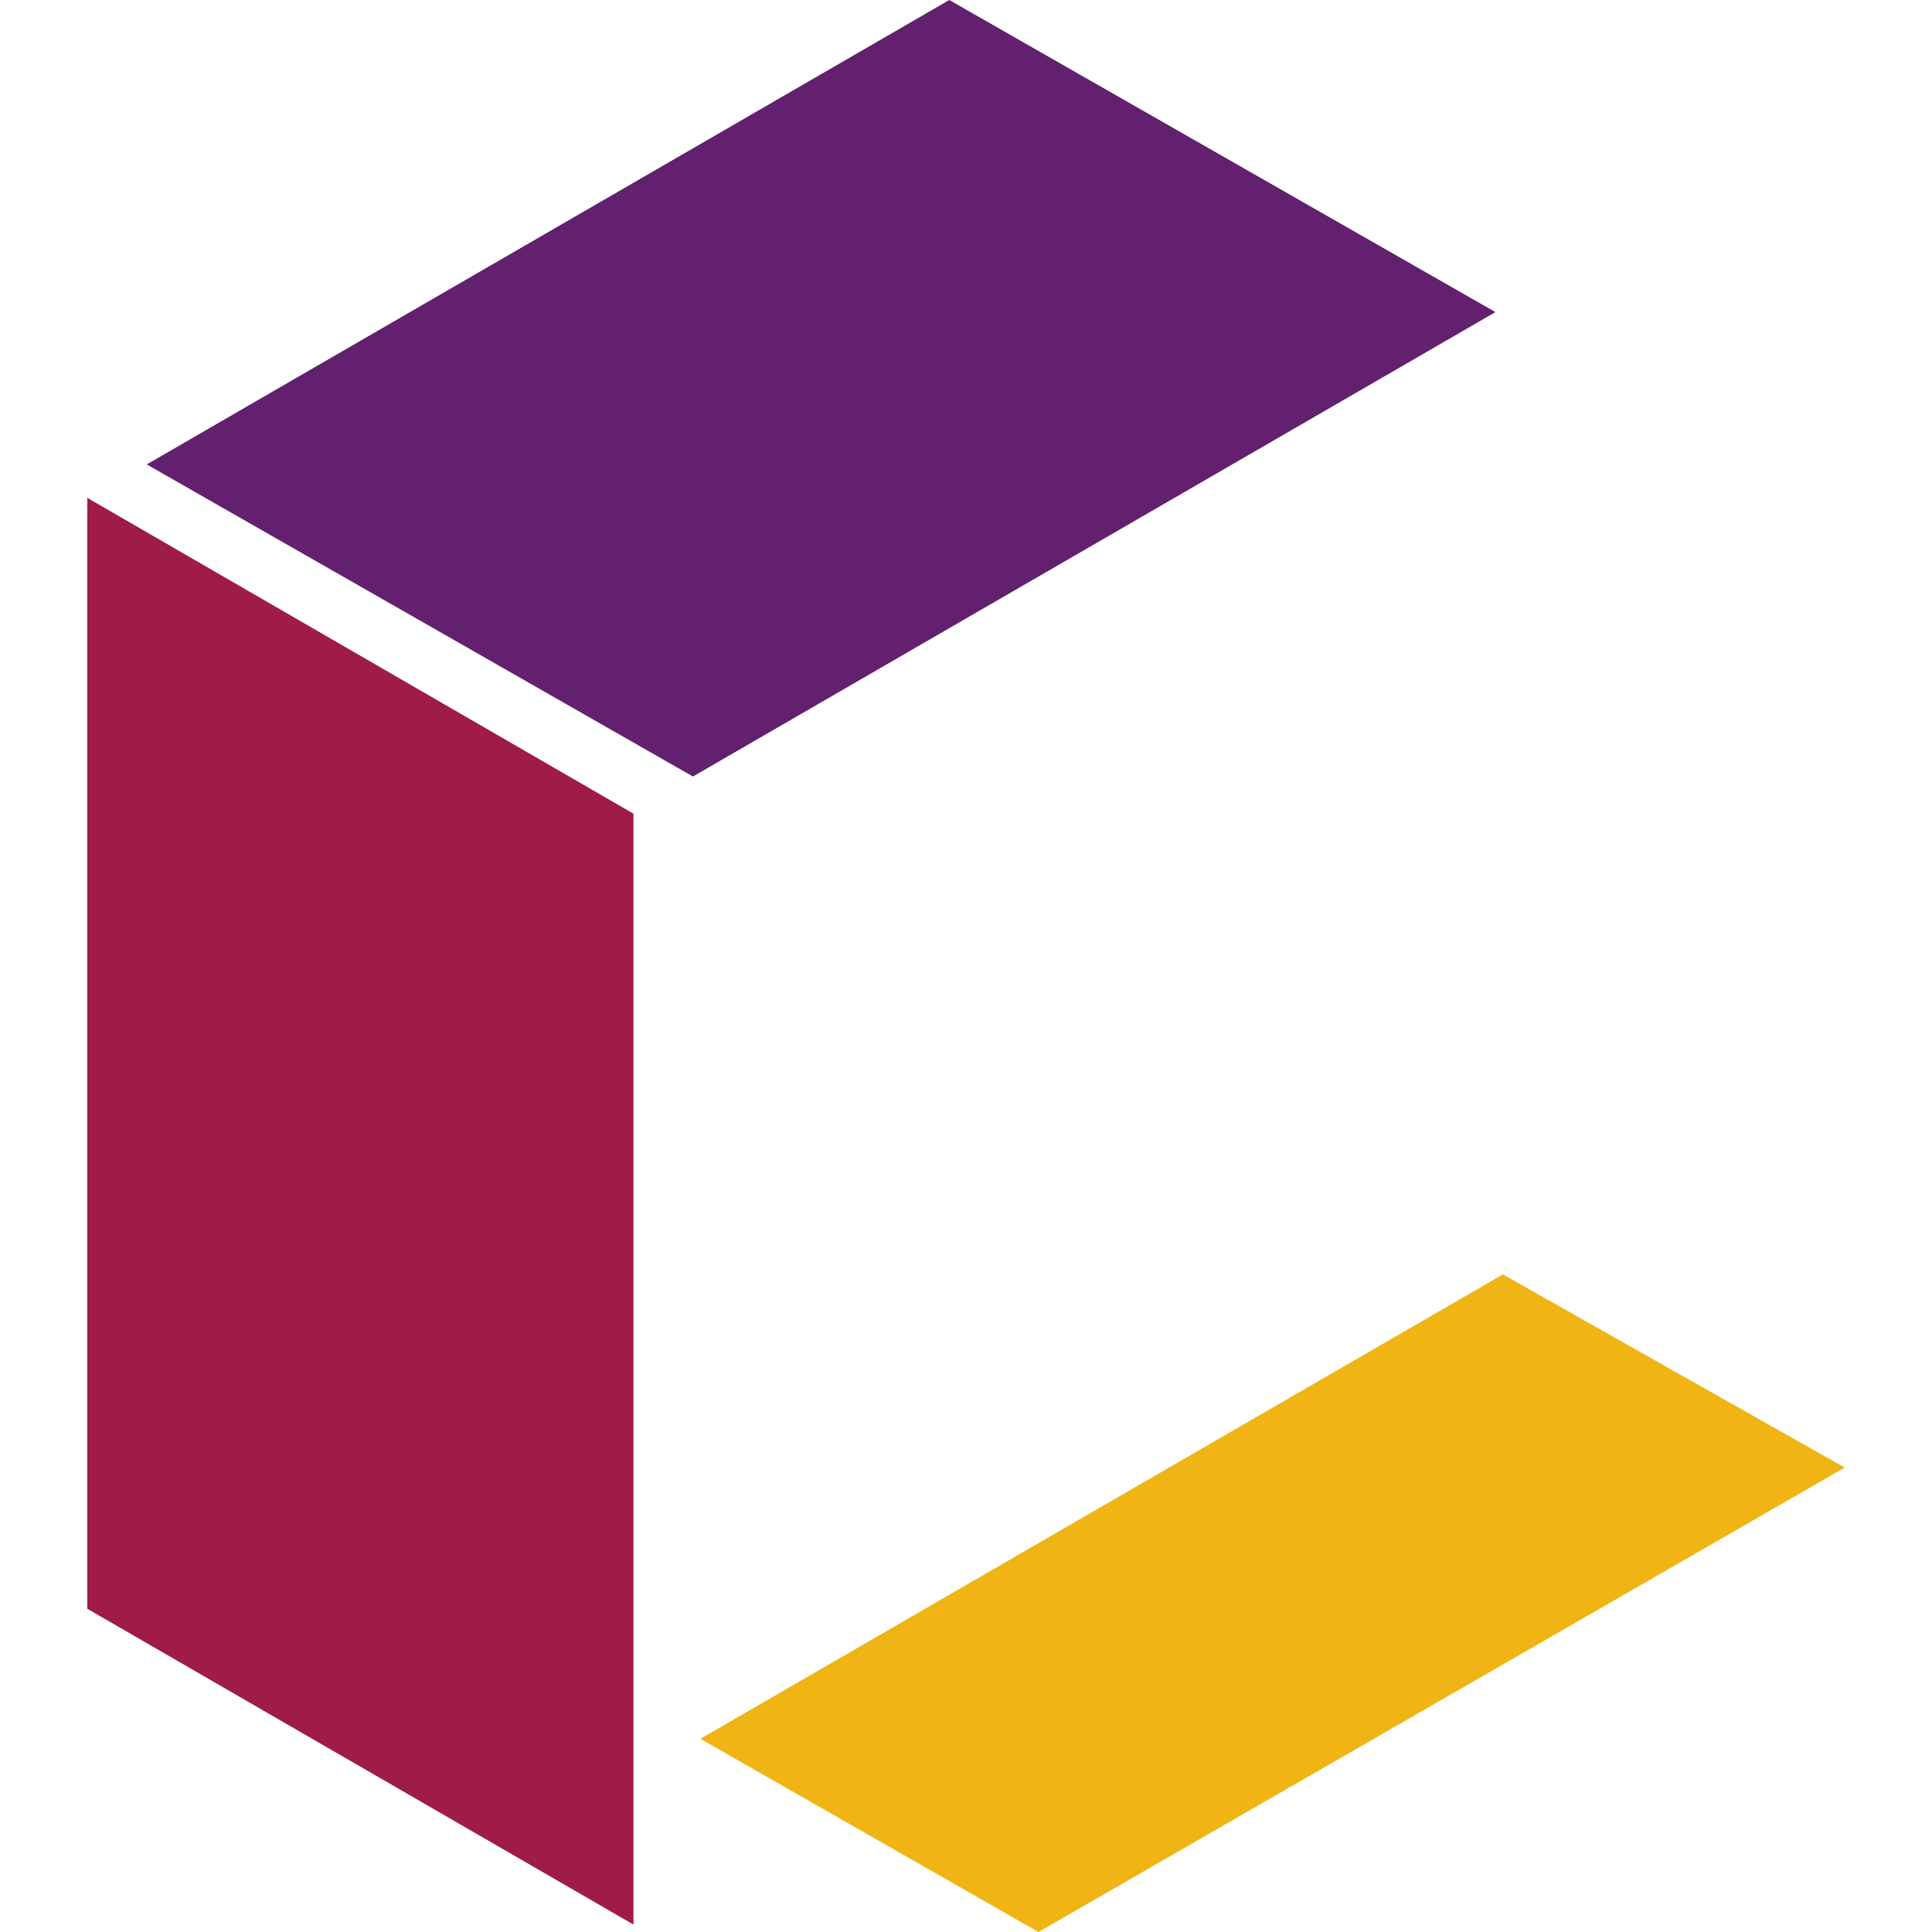
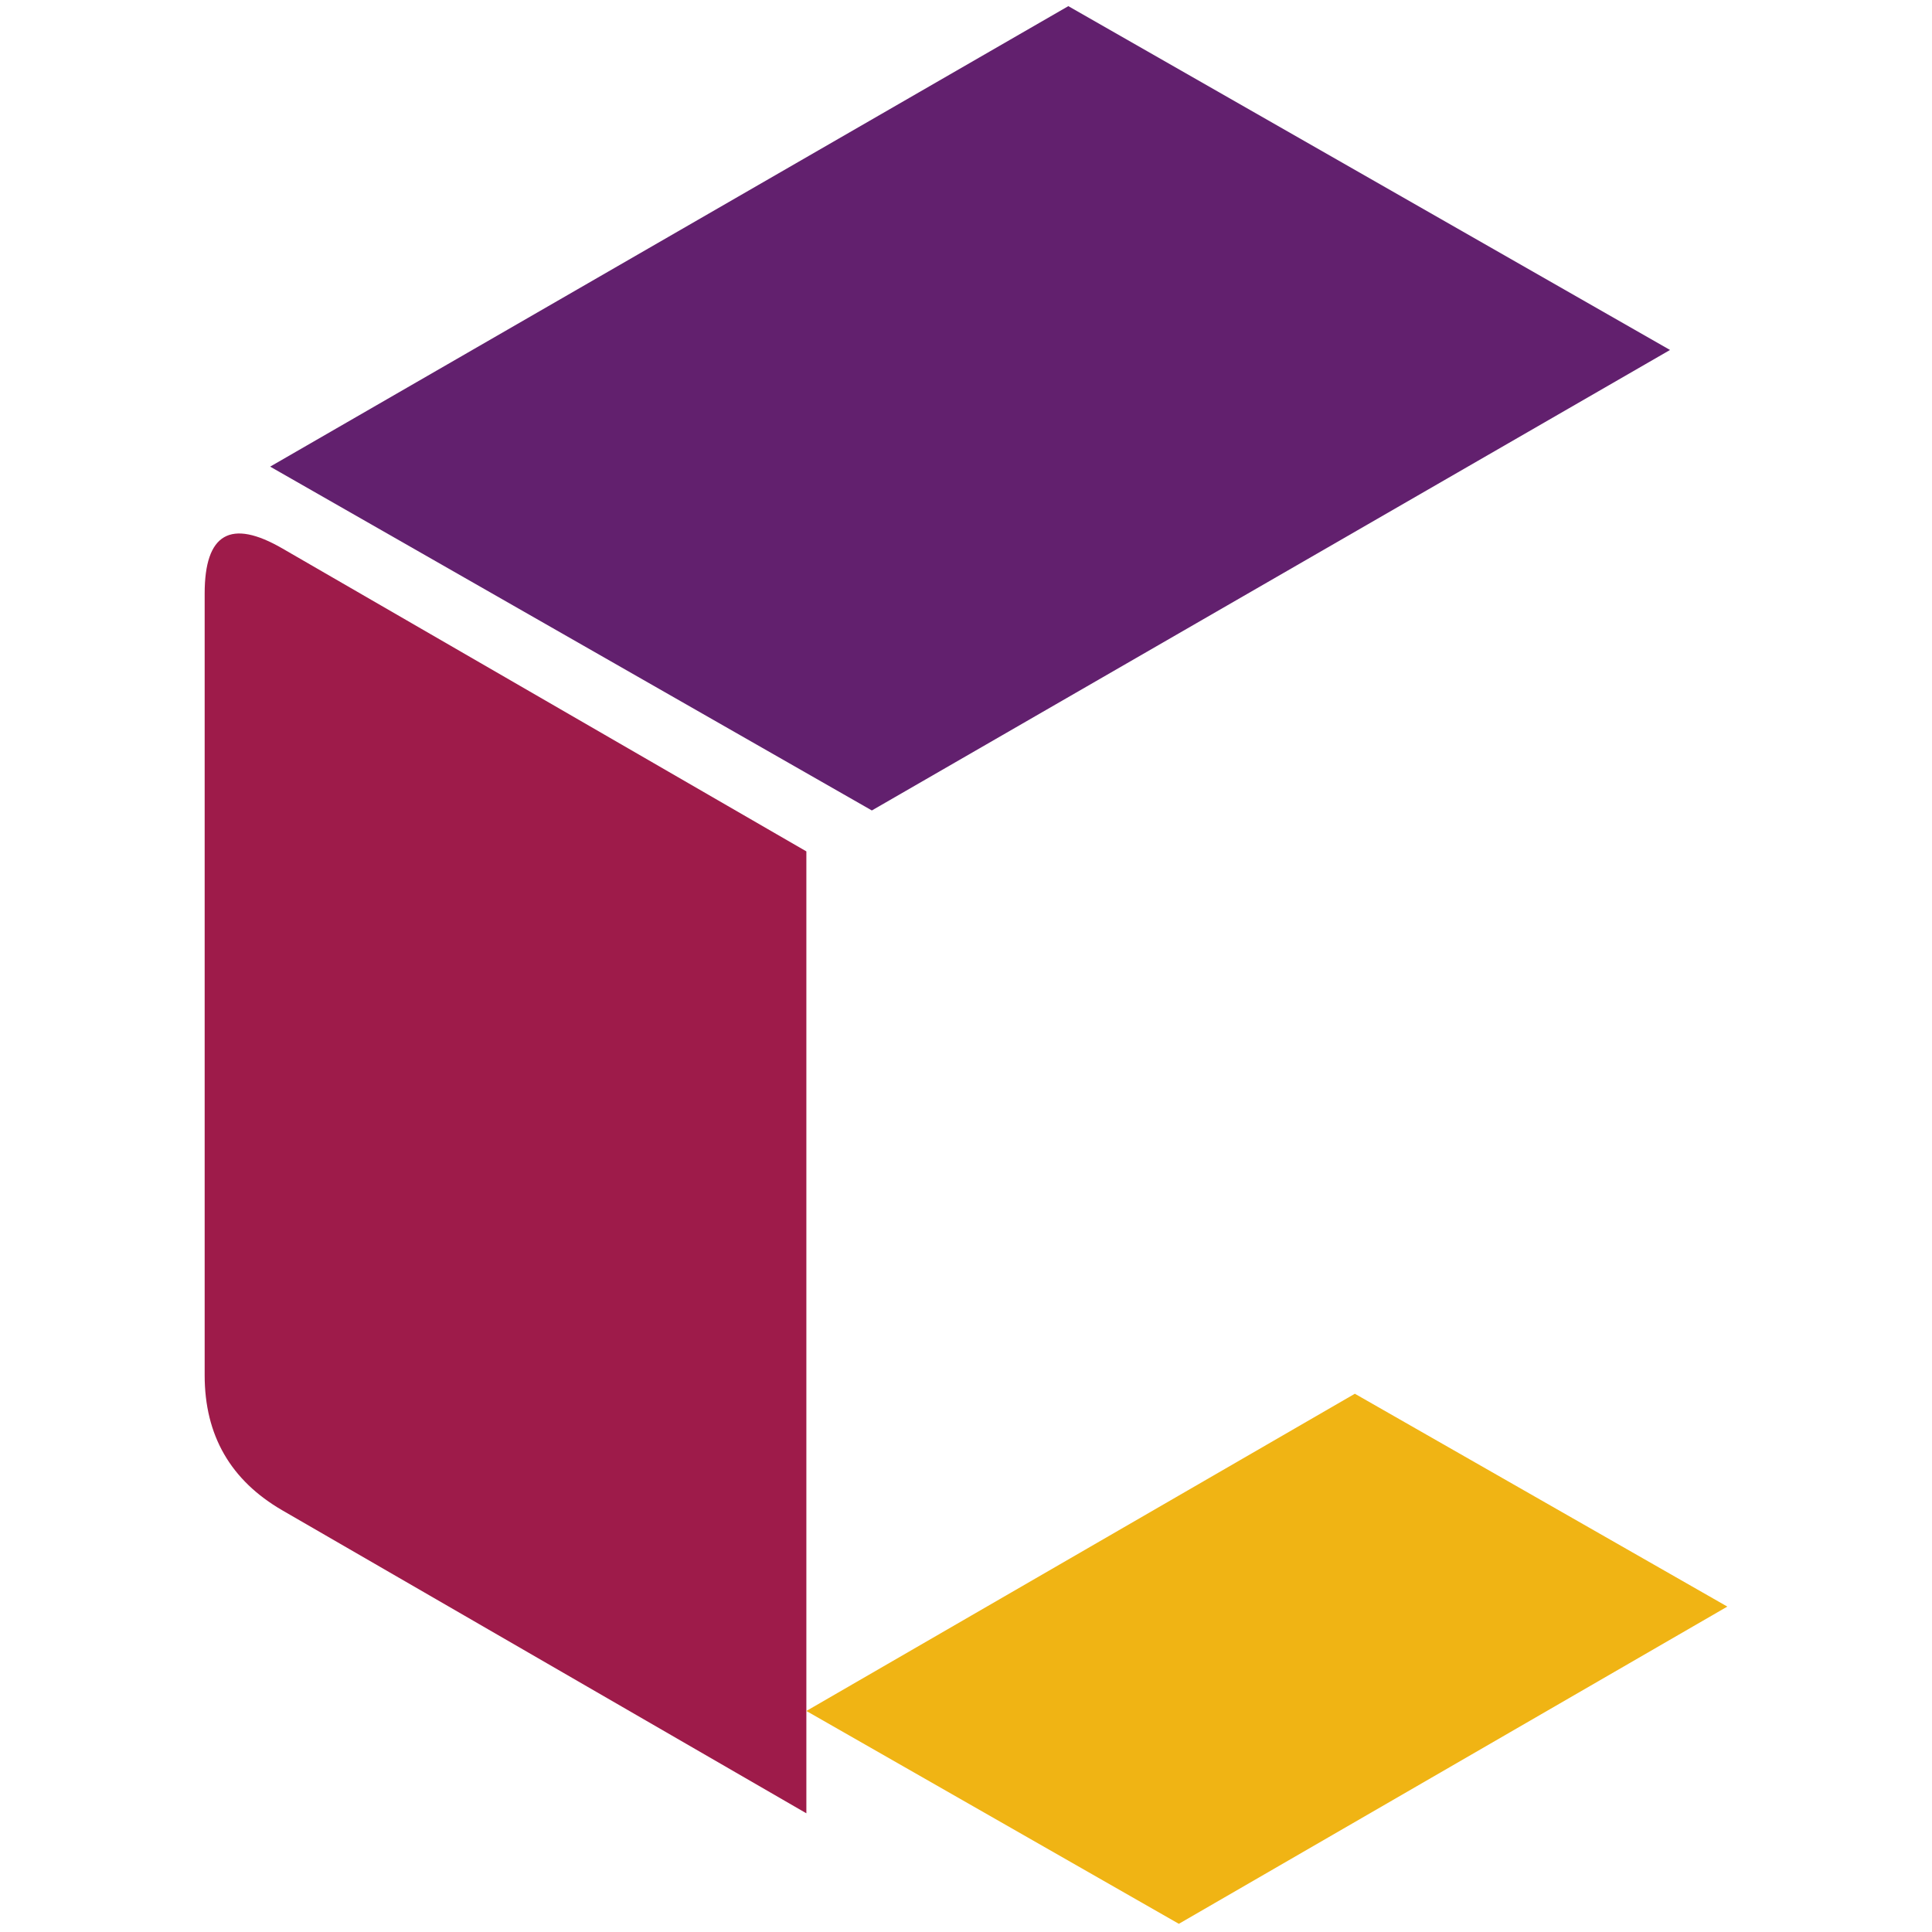
- <svg xmlns="http://www.w3.org/2000/svg" viewBox="259.5 239 520 520" role="img" aria-label="Caseman">
-   <polygon fill="#62206E" points="299,364 515,239 662,323 446,448" />
-   <polygon fill="#9E1B4A" points="283,373 430,458 430,757 283,672" />
-   <polygon fill="#F0B414" points="448,707 664,582 756,634 539,759" />
+ <svg xmlns="http://www.w3.org/2000/svg" viewBox="233 250 472 472" role="img" aria-label="Caseman">
+   <polygon fill="#62206E" points="299,364 494,251.5 641,335.5 446,448" />
+   <path fill="#9E1B4A" d="M302,384 L430,458 L430,693 L302,619 Q283,608 283,586 L283,395 Q283,373 302,384 Z" />
+   <polygon fill="#F0B414" points="430,668 564,590.5 655,642.5 521,720" />
</svg>
